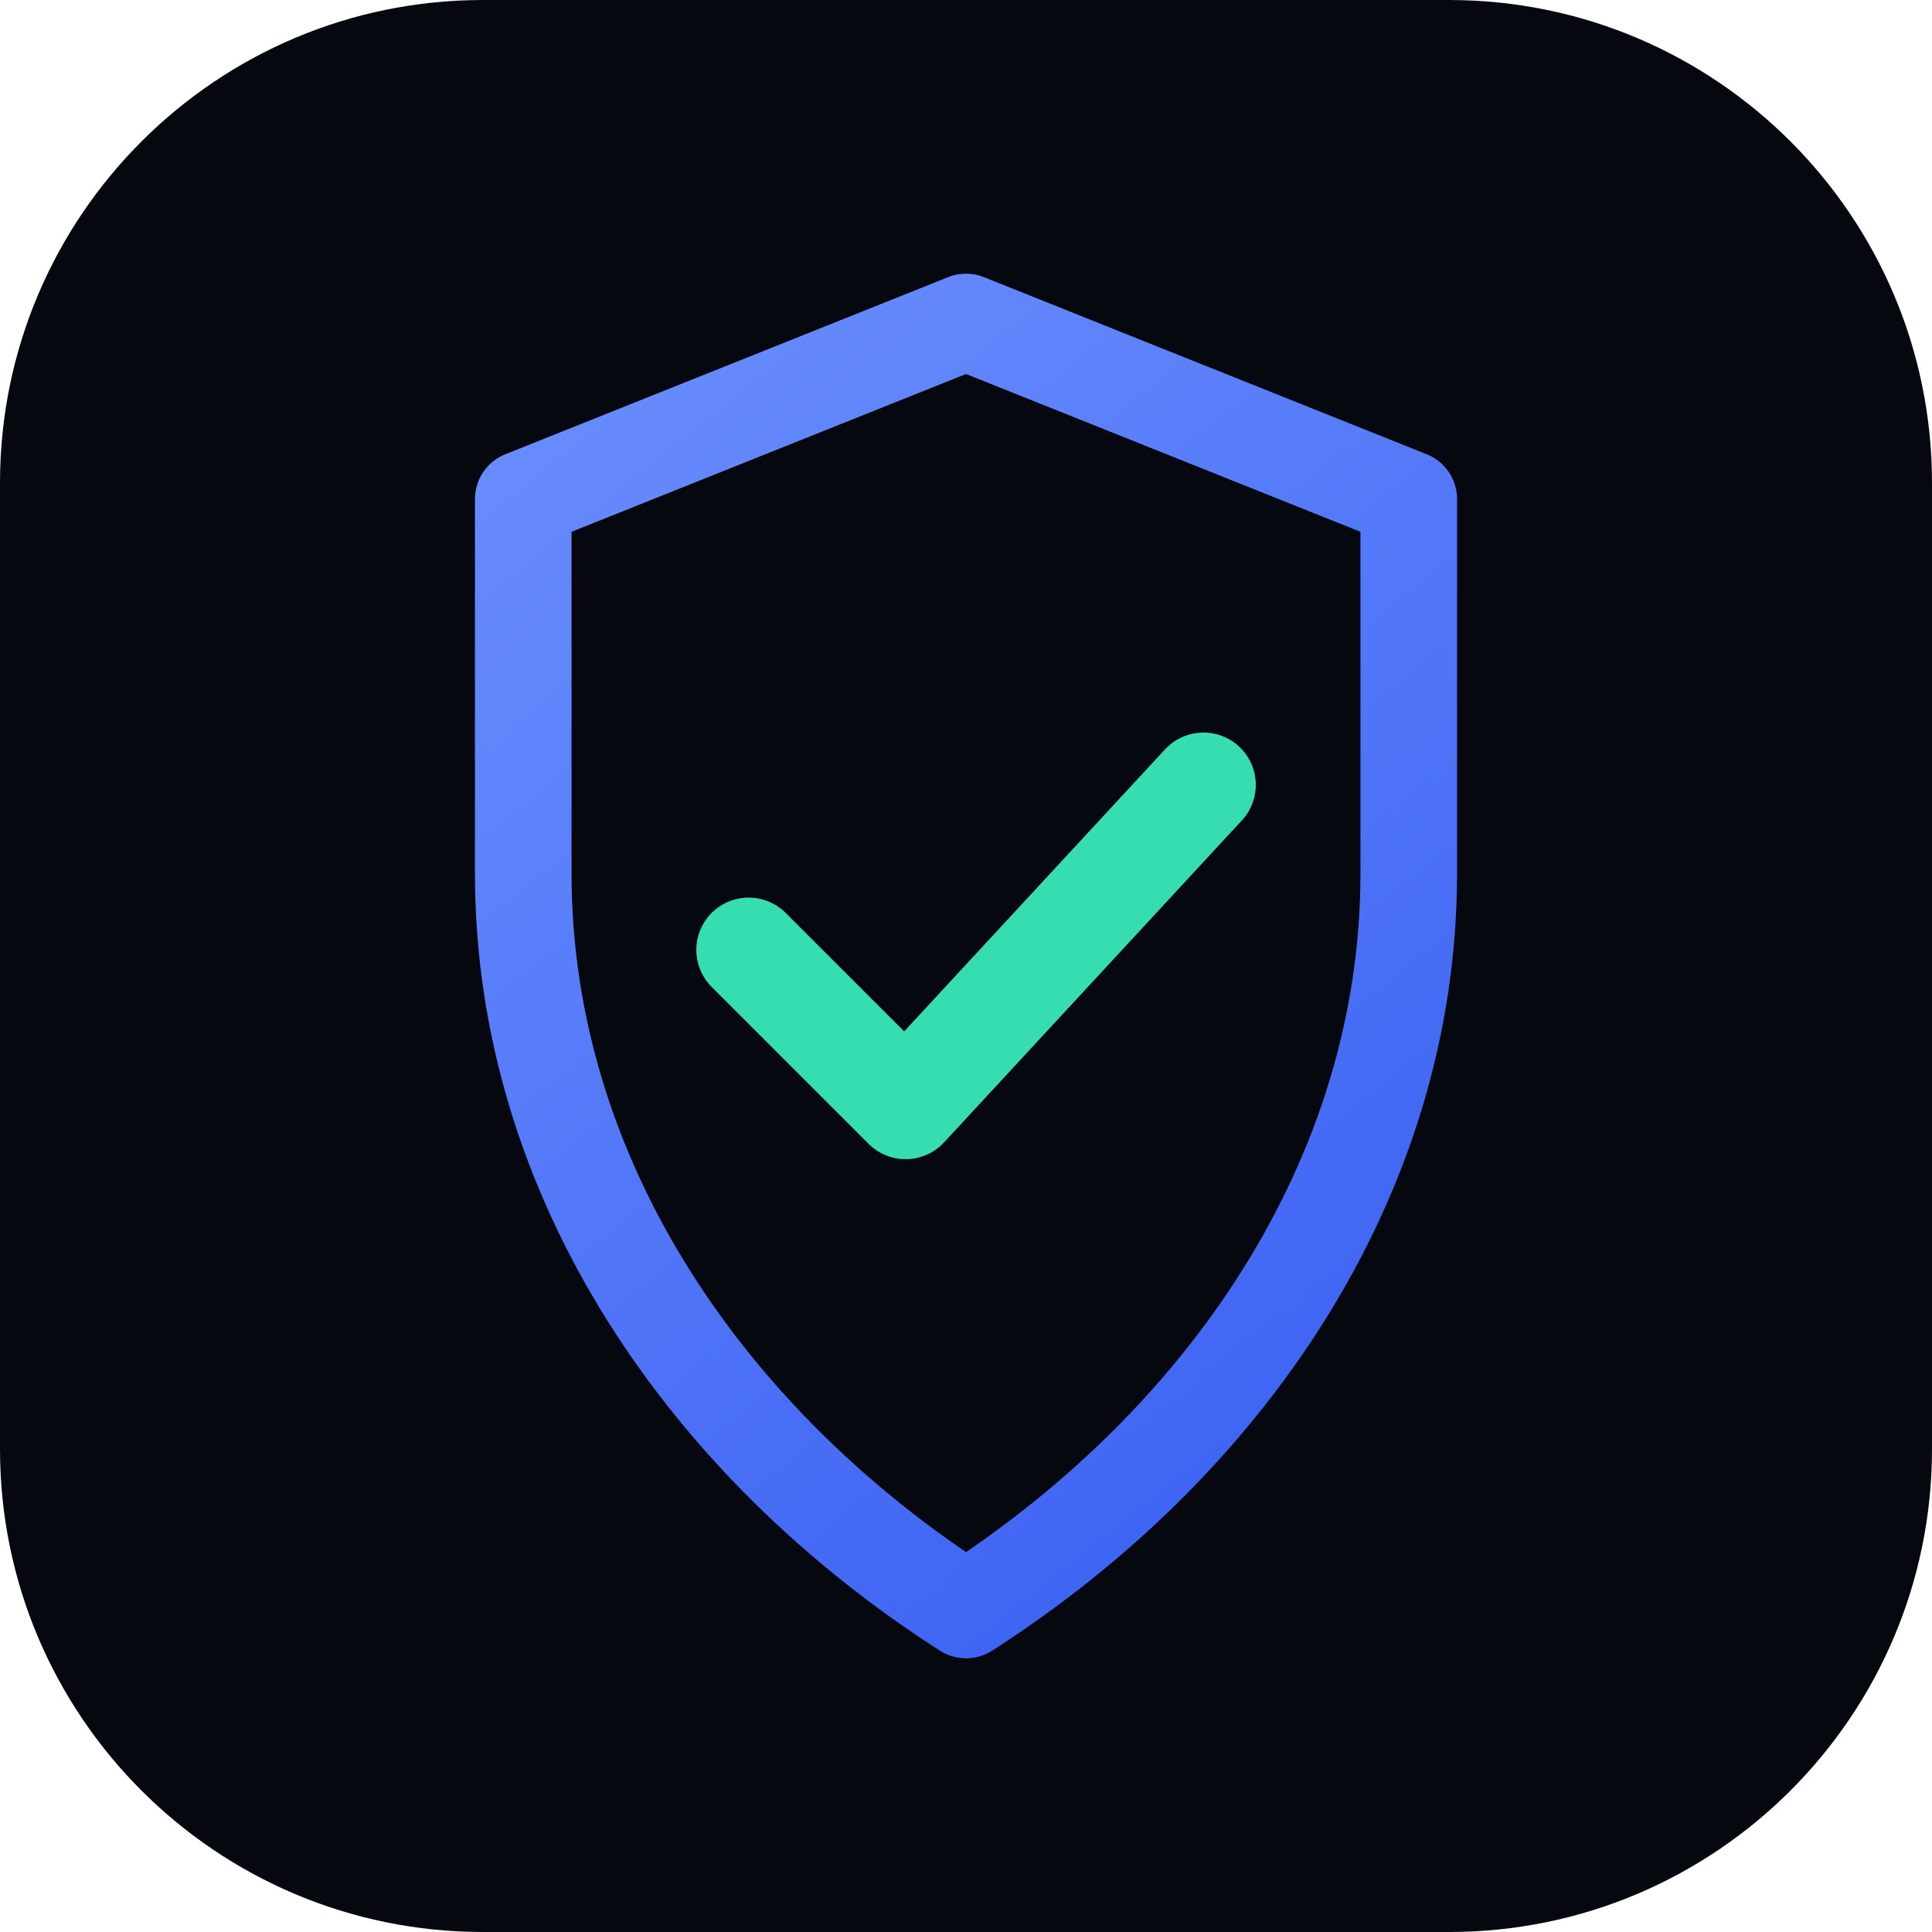
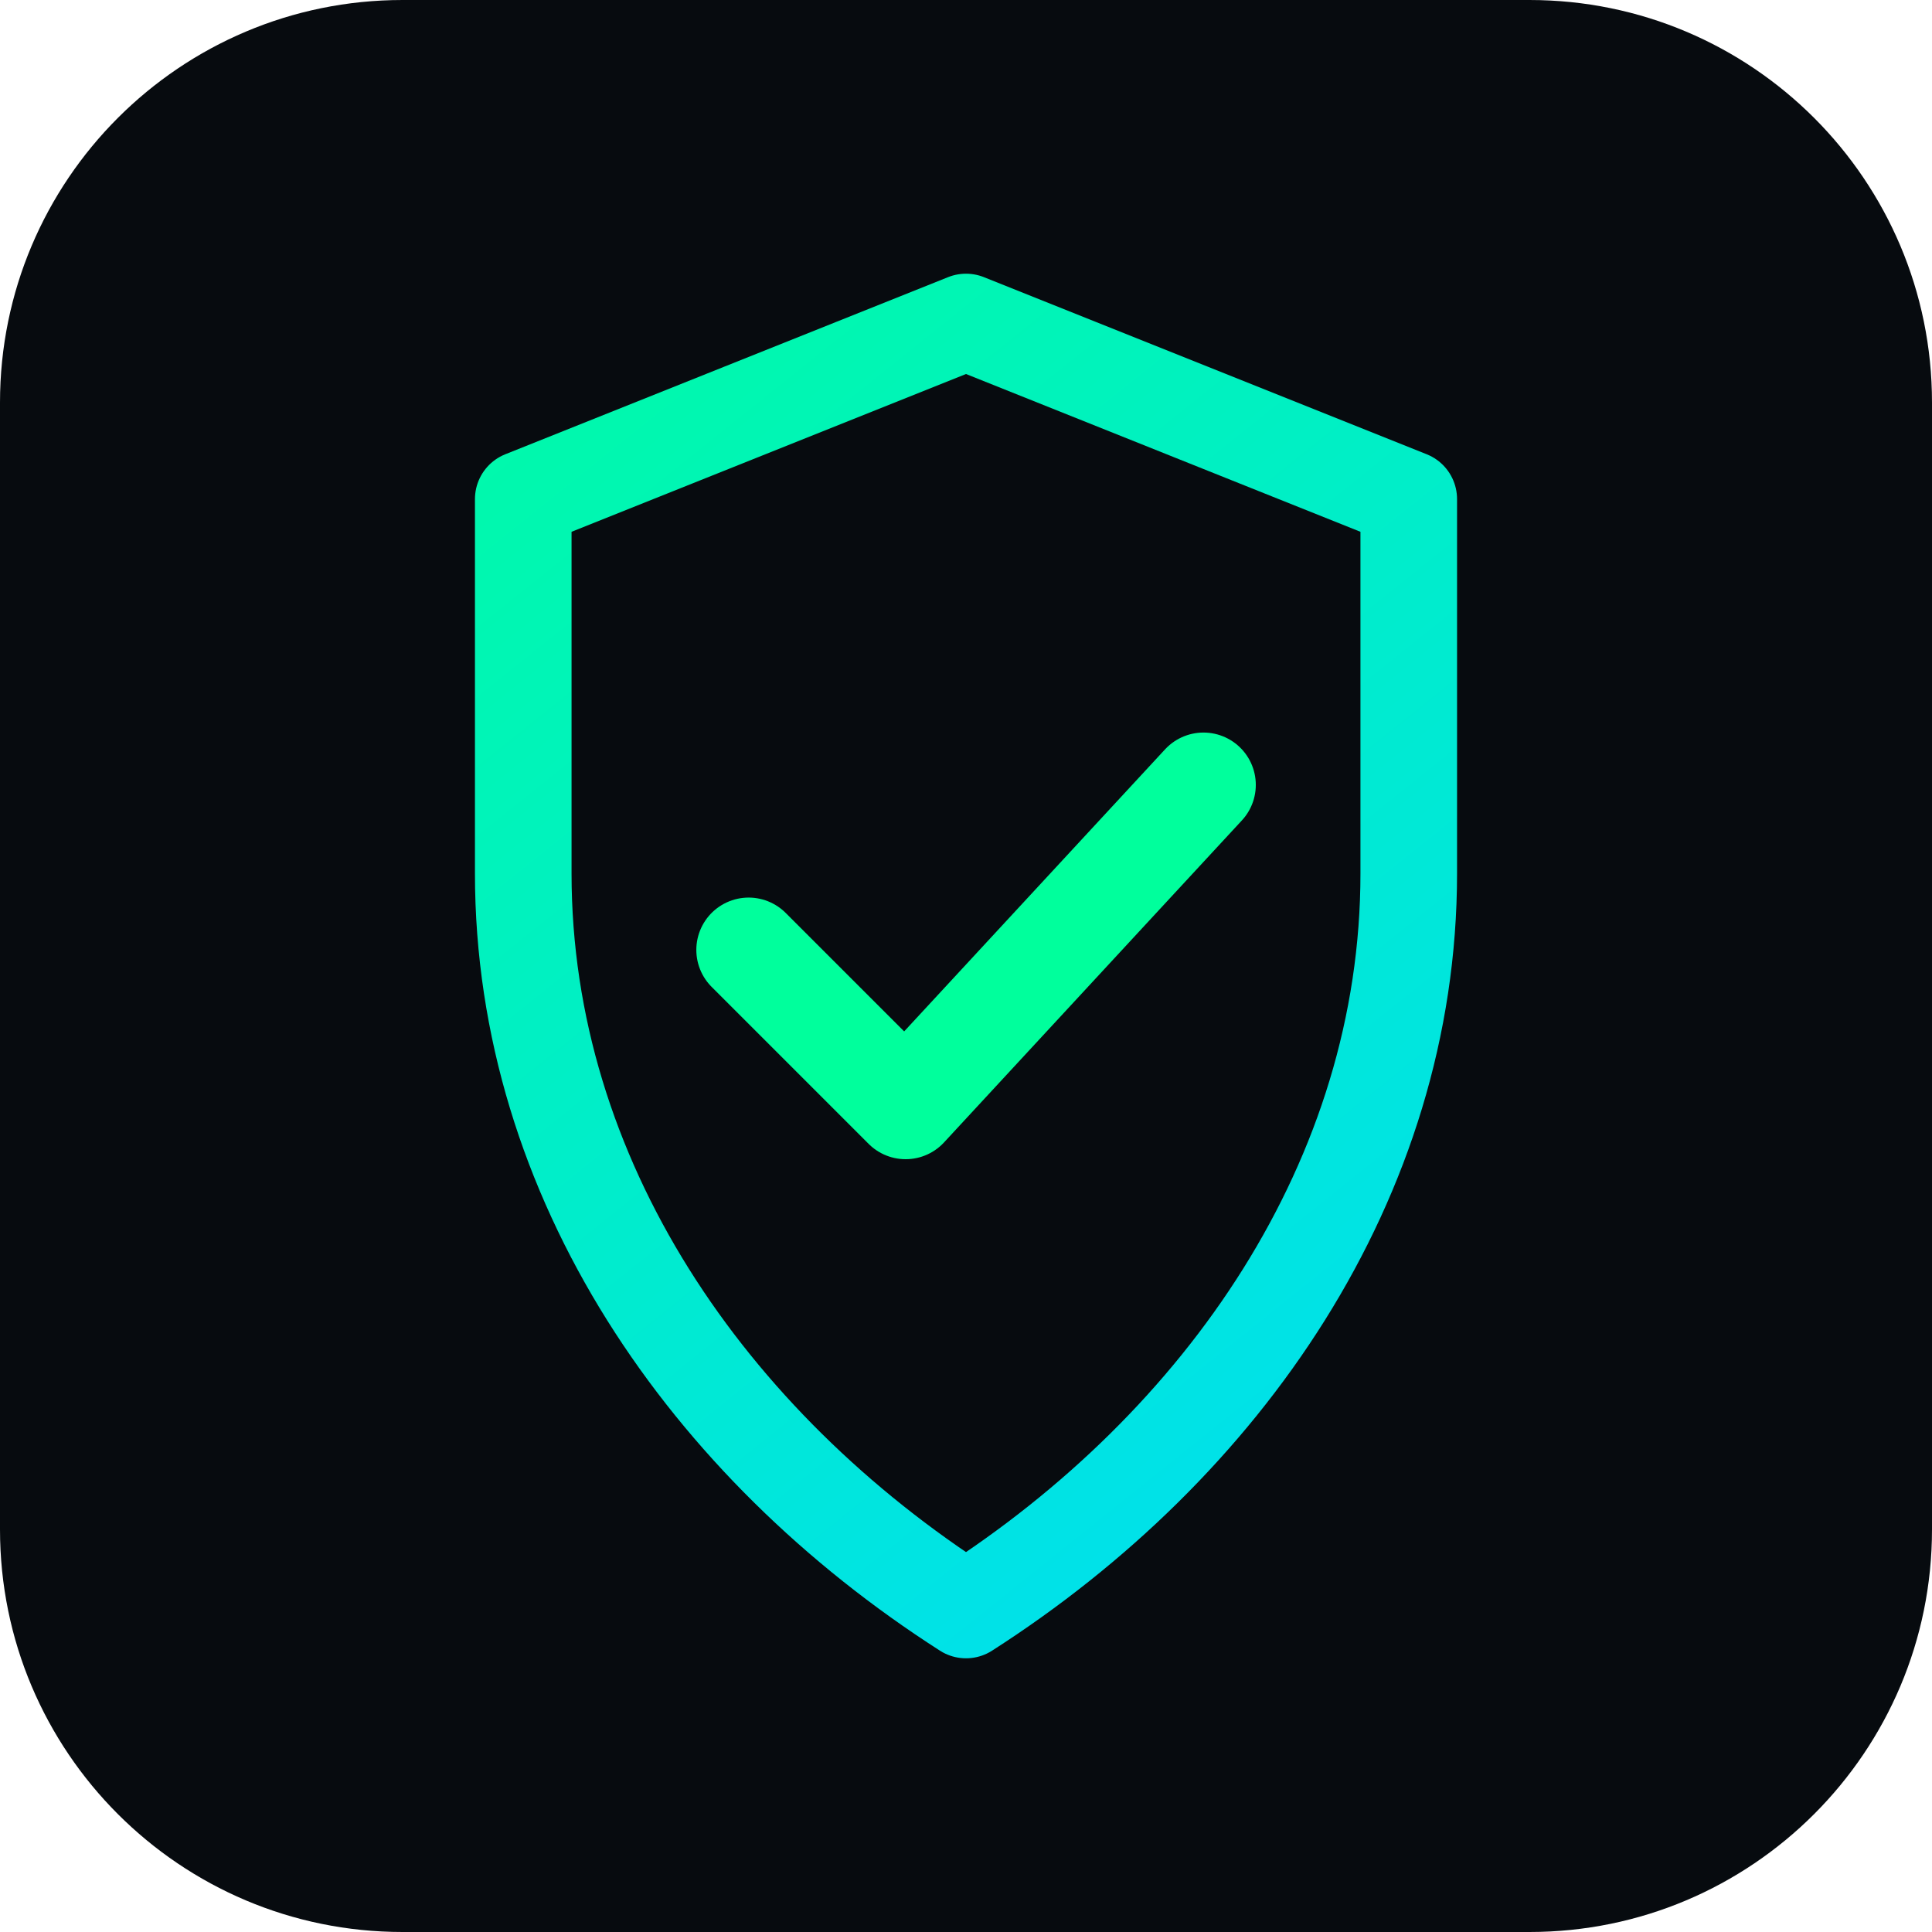
<svg xmlns="http://www.w3.org/2000/svg" viewBox="0 0 48 48" width="48" height="48">
  <defs>
    <linearGradient id="g" x1="8" y1="4" x2="40" y2="44" gradientUnits="userSpaceOnUse">
-       <stop stop-color="#7396ff" />
-       <stop offset="1" stop-color="#2f56f0" />
+       <stop stop-color="#00FF9C" />
+       <stop offset="1" stop-color="#00D9FF" />
    </linearGradient>
  </defs>
-   <rect width="48" height="48" rx="12" fill="#05080f" />
+   <rect width="48" height="48" rx="10" fill="#070B0F" />
  <path d="M24 8l11 4.4v9.3c0 7.6-4.6 14.2-11 18.3-6.4-4.1-11-10.7-11-18.3v-9.3L24 8z" fill="none" stroke="url(#g)" stroke-width="2.4" stroke-linejoin="round" />
-   <path d="M18.6 23.6l3.9 3.9 7.4-8" fill="none" stroke="#35ddb0" stroke-width="2.6" stroke-linecap="round" stroke-linejoin="round" />
+   <path d="M18.6 23.6l3.9 3.9 7.4-8" fill="none" stroke="#00FF9C" stroke-width="2.6" stroke-linecap="round" stroke-linejoin="round" />
</svg>
